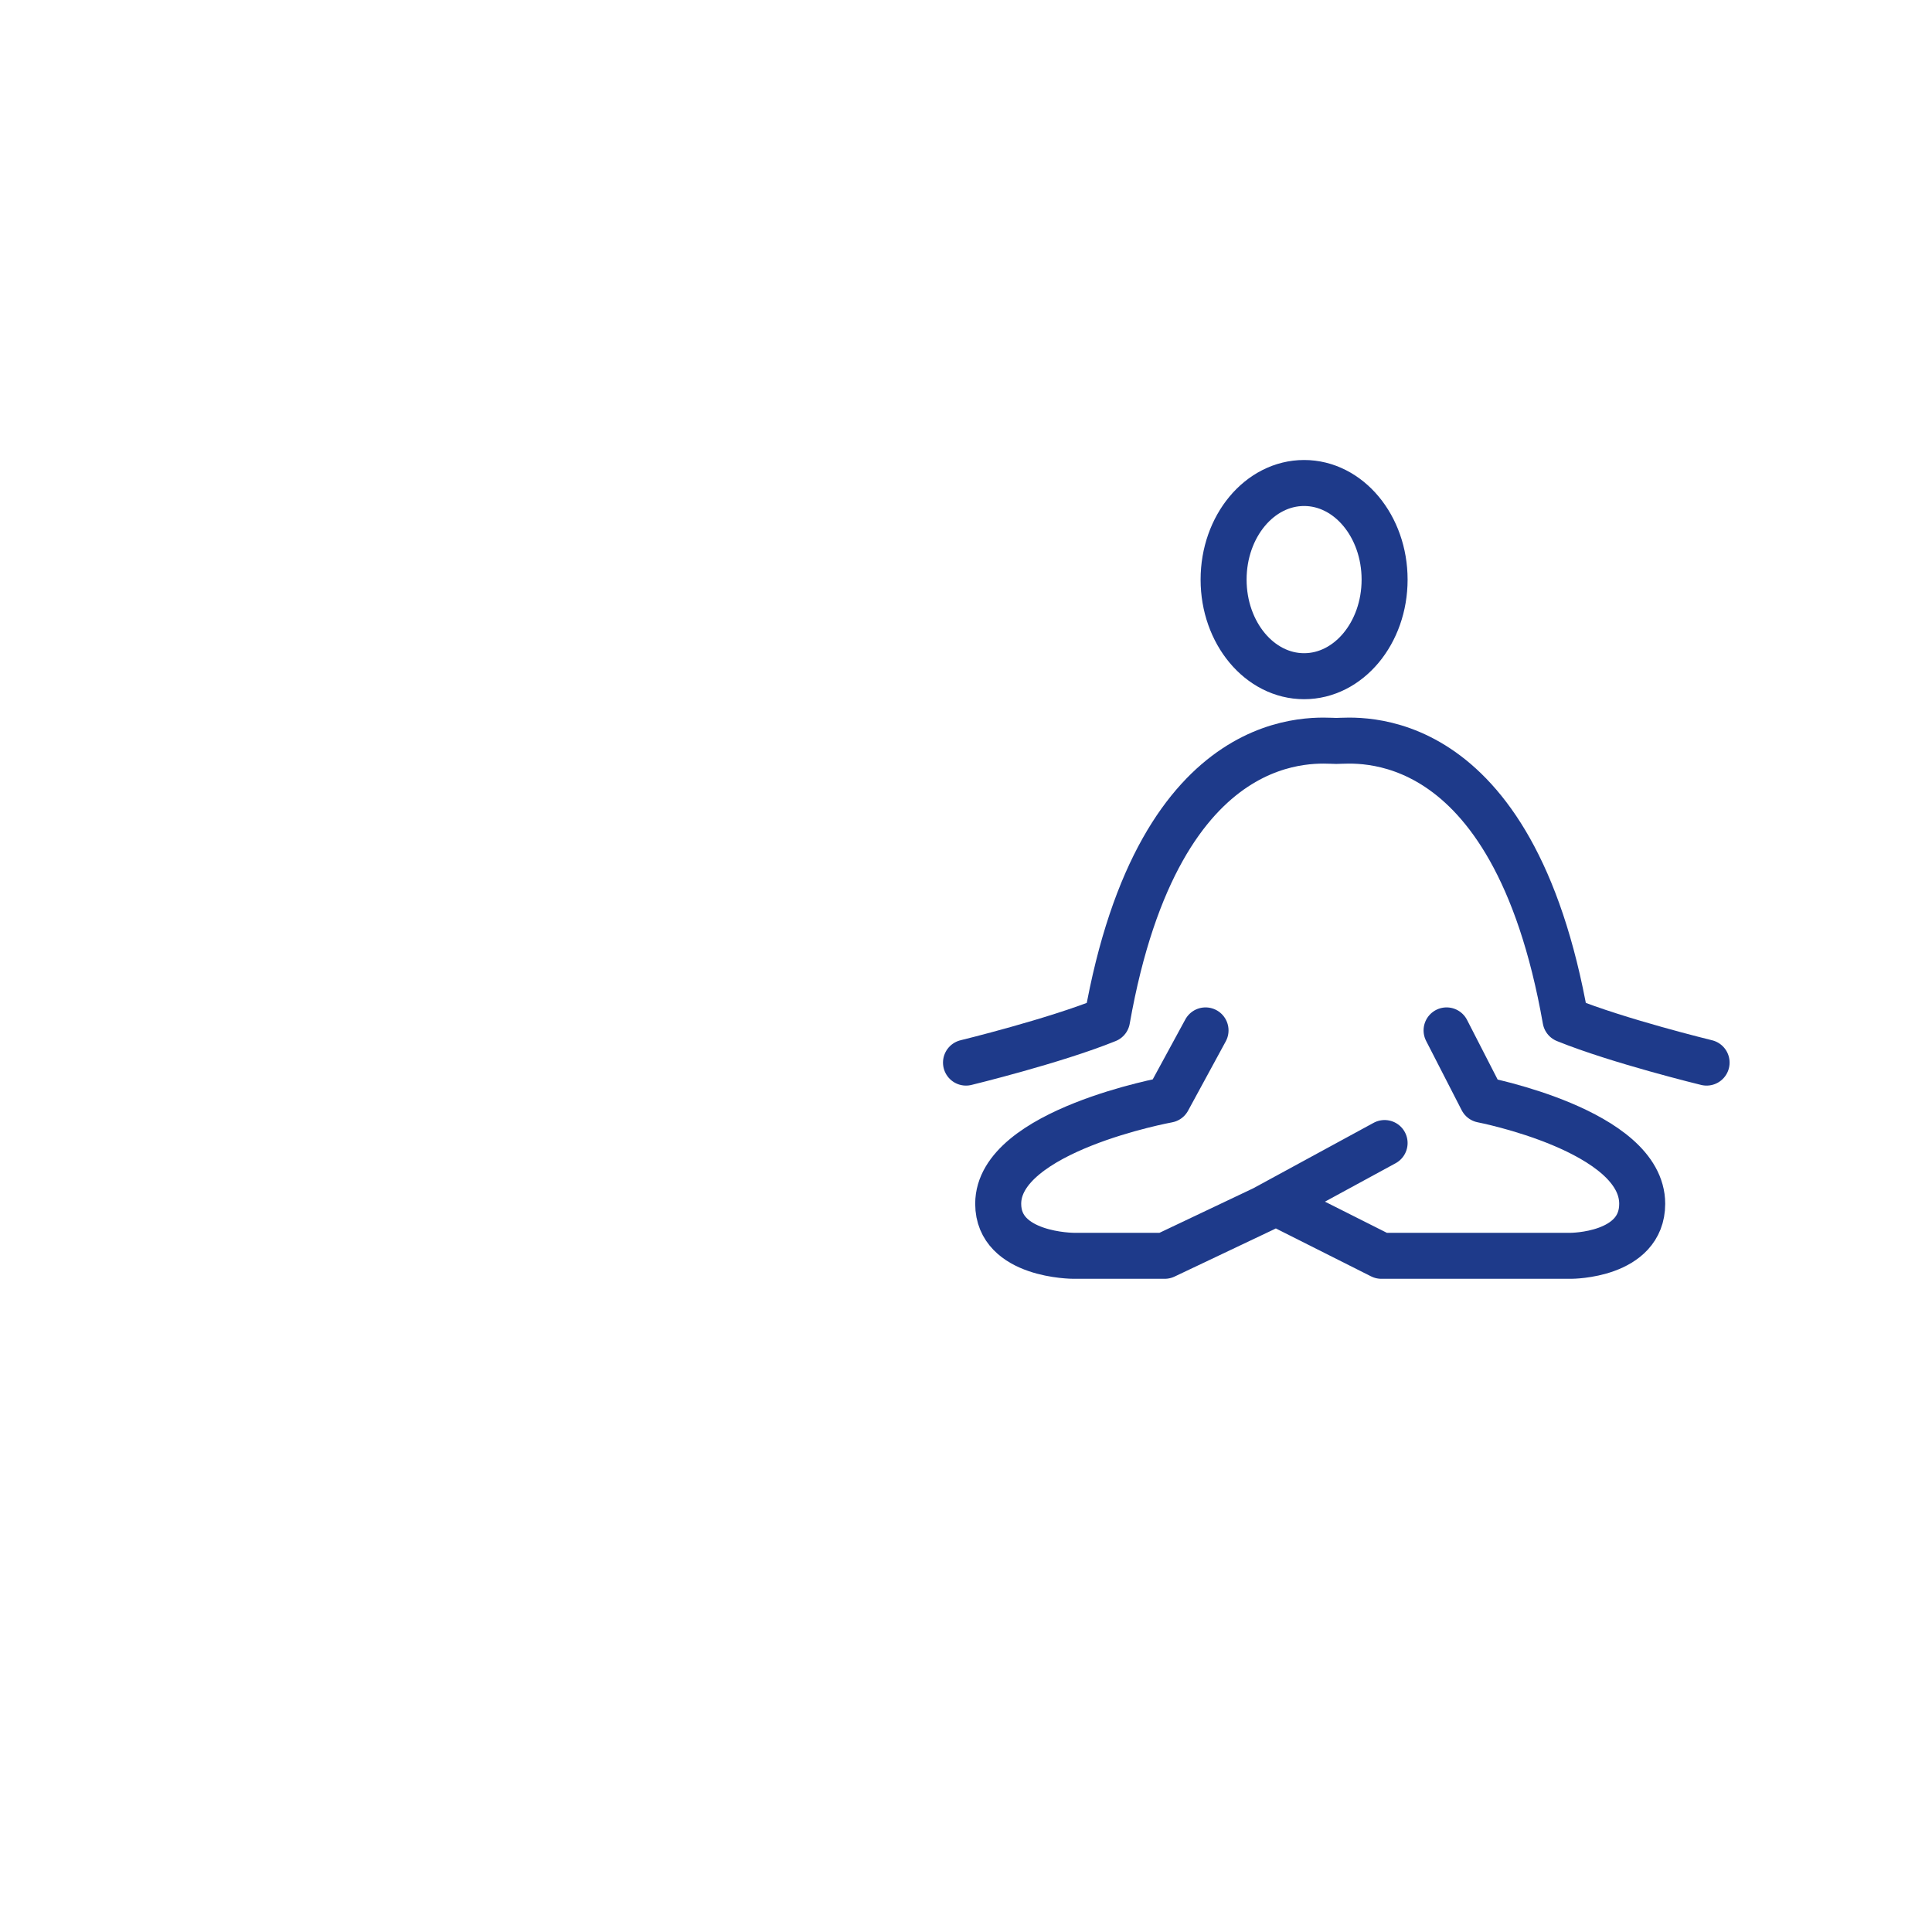
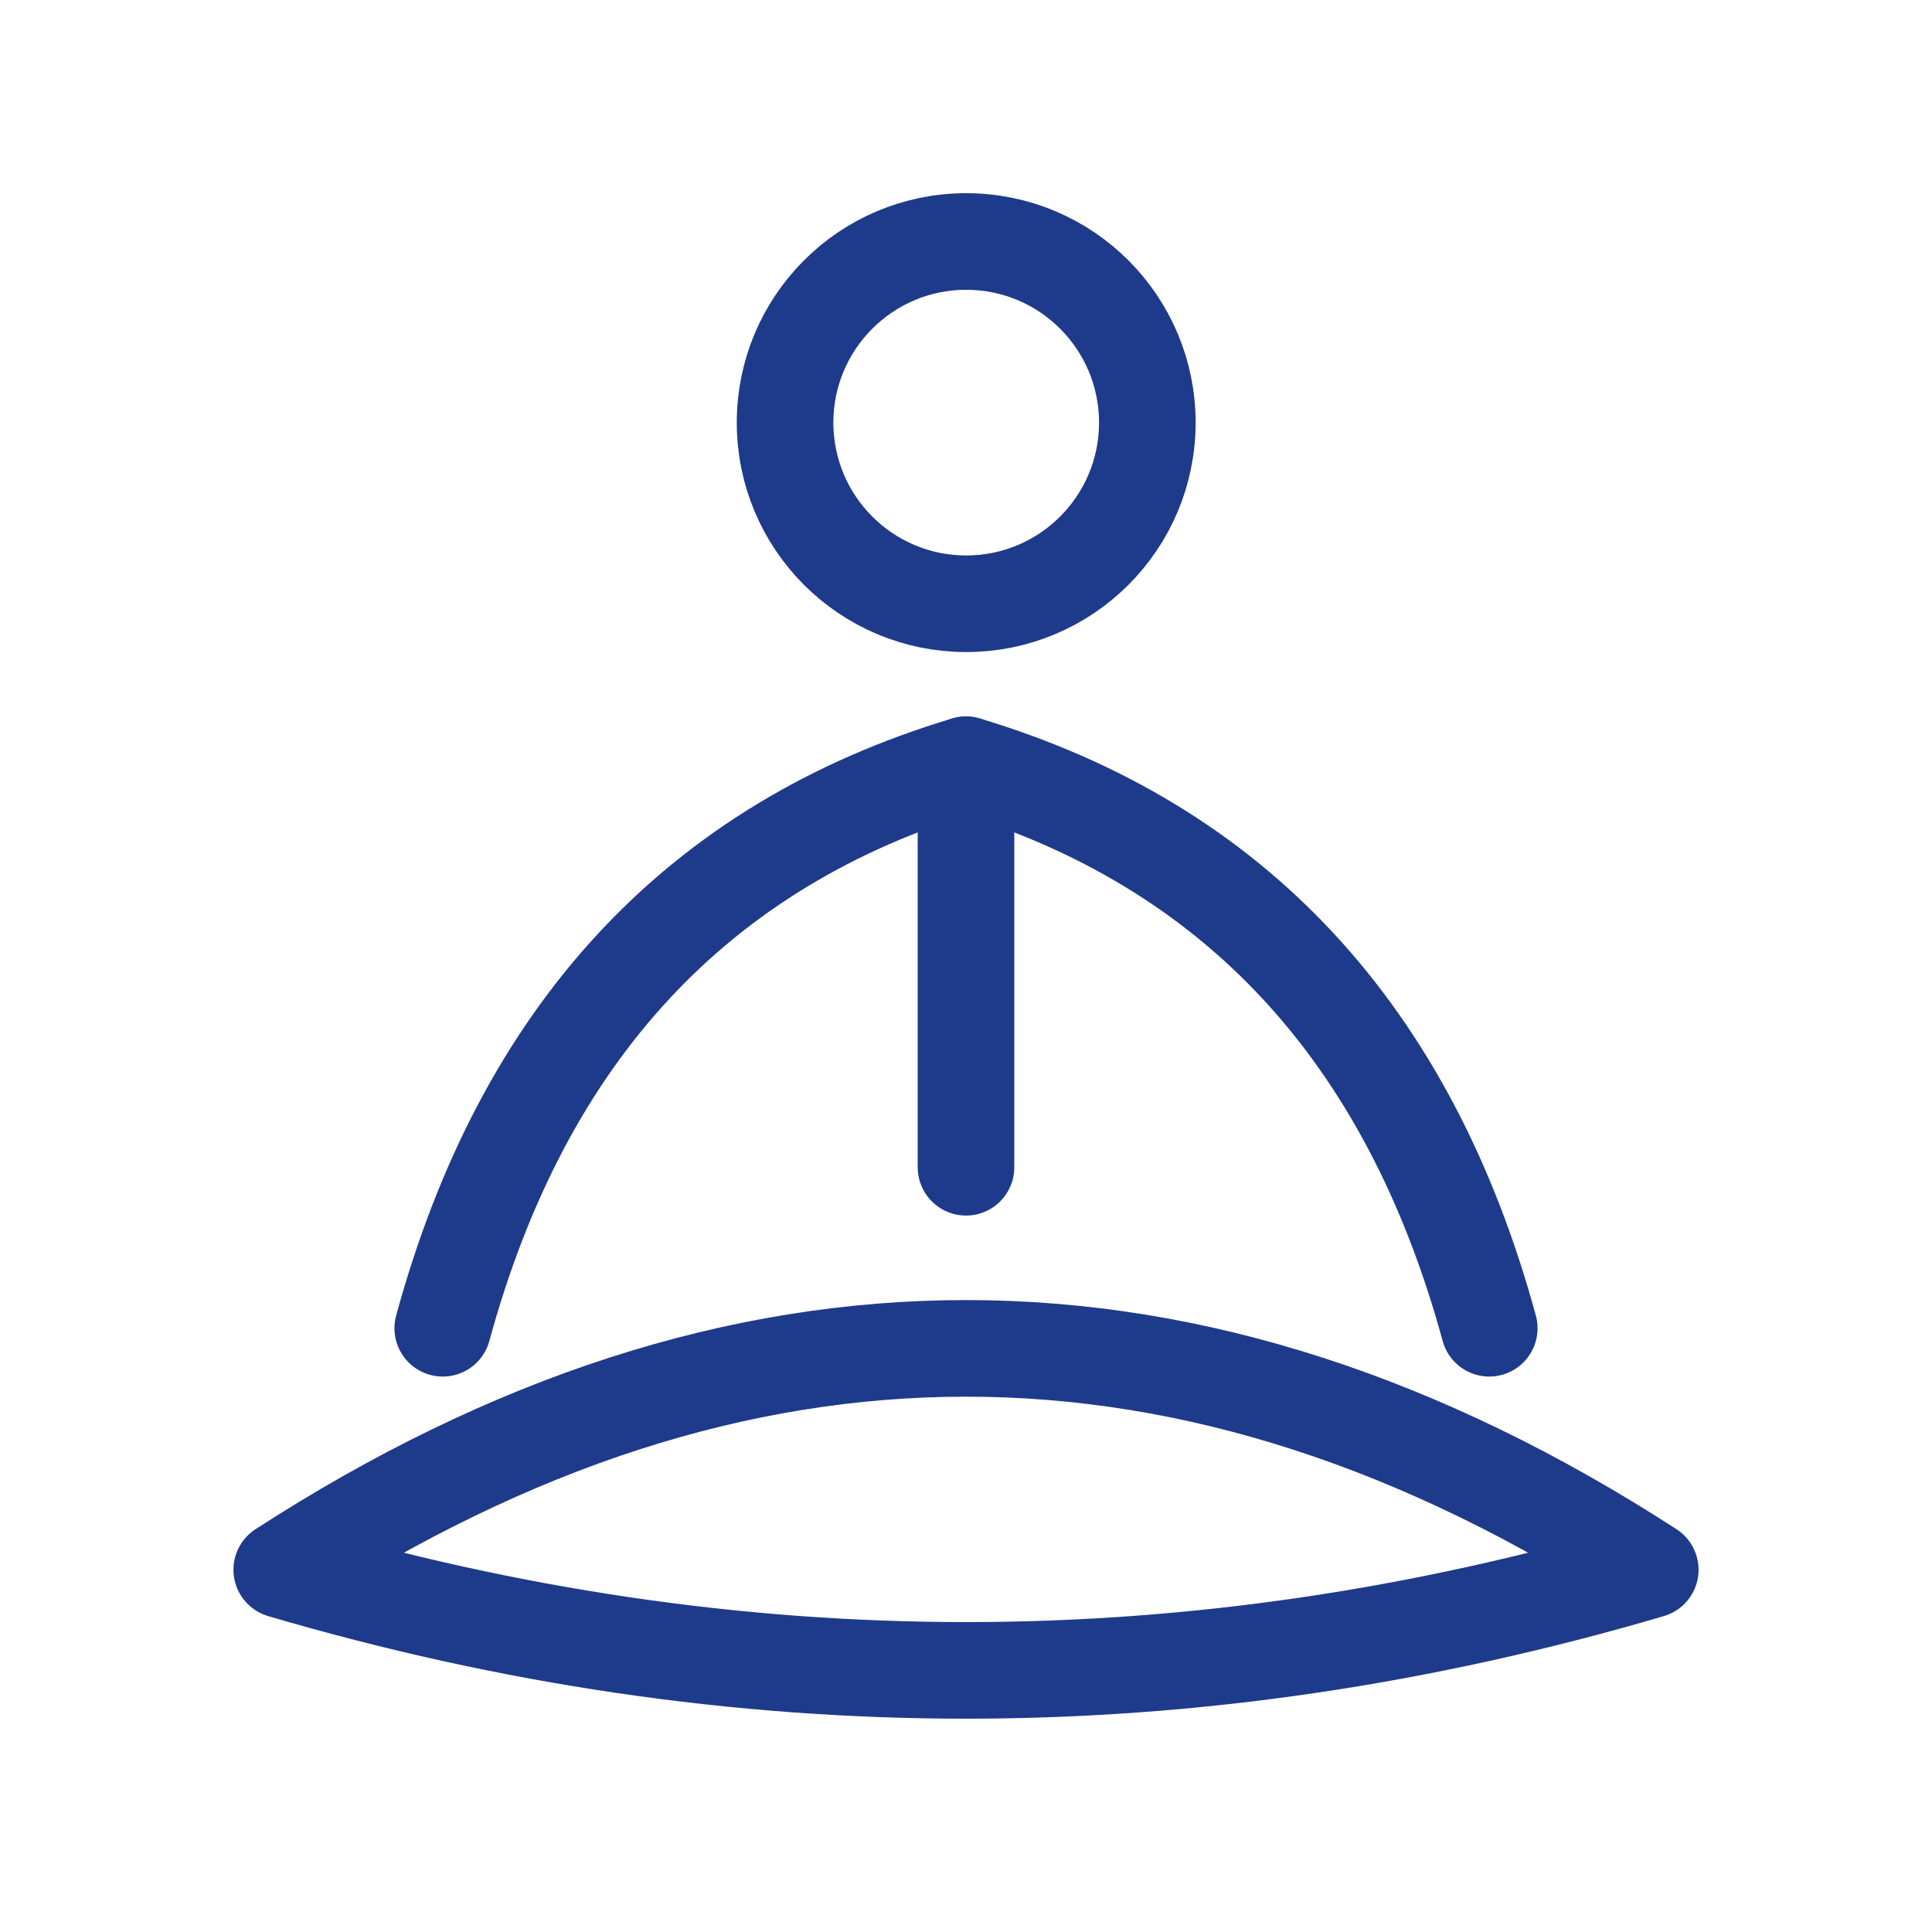
- <svg xmlns="http://www.w3.org/2000/svg" preserveAspectRatio="none" overflow="visible" style="display: block;" width="63" height="63" viewBox="0 0 63 63" fill="none">
-   <g id="yoga_svgrepo.com">
-     <path id="Vector" d="M47.171 33.6L48.331 35.861C48.331 35.861 53.55 36.866 53.55 39.254C53.55 40.95 51.23 40.95 51.23 40.95H45.045L42 39.418" stroke="#1E3A8A" stroke-width="1.5" stroke-linecap="round" stroke-linejoin="round" />
-     <path id="Vector_2" d="M39.311 33.6L38.082 35.861C38.082 35.861 32.55 36.866 32.55 39.254C32.55 40.95 35.008 40.95 35.008 40.95H37.979L41.206 39.418L45.15 37.273" stroke="#1E3A8A" stroke-width="1.5" stroke-linecap="round" stroke-linejoin="round" />
-     <path id="Vector_3" d="M31.5 34.65C31.5 34.65 34.375 33.951 36.1 33.252C37.825 23.462 43 24.161 43.575 24.161C44.15 24.161 49.325 23.462 51.05 33.252C52.775 33.951 55.65 34.65 55.65 34.65" stroke="#1E3A8A" stroke-width="1.5" stroke-linecap="round" stroke-linejoin="round" />
-     <path id="Vector_4" d="M42.525 22.05C43.975 22.05 45.15 20.64 45.15 18.9C45.15 17.16 43.975 15.75 42.525 15.75C41.075 15.75 39.9 17.16 39.9 18.9C39.9 20.64 41.075 22.05 42.525 22.05Z" stroke="#1E3A8A" stroke-width="1.5" stroke-linecap="round" stroke-linejoin="round" />
-   </g>
+ <svg xmlns="http://www.w3.org/2000/svg" width="48" height="48" viewBox="0 0 48 48" fill="none" stroke="#1E3A8A" stroke-width="2.4" stroke-linecap="round" stroke-linejoin="round">
+   <path d="M24 6 A4.5 4.5 0 1 0 24.01 6 Z" />
+   <path d="M24 19 V29" />
+   <path d="M11 33 Q14 22 24 19 Q34 22 37 33" />
+   <path d="M7 39 Q24 28 41 39 Q24 44 7 39 Z" />
</svg>
